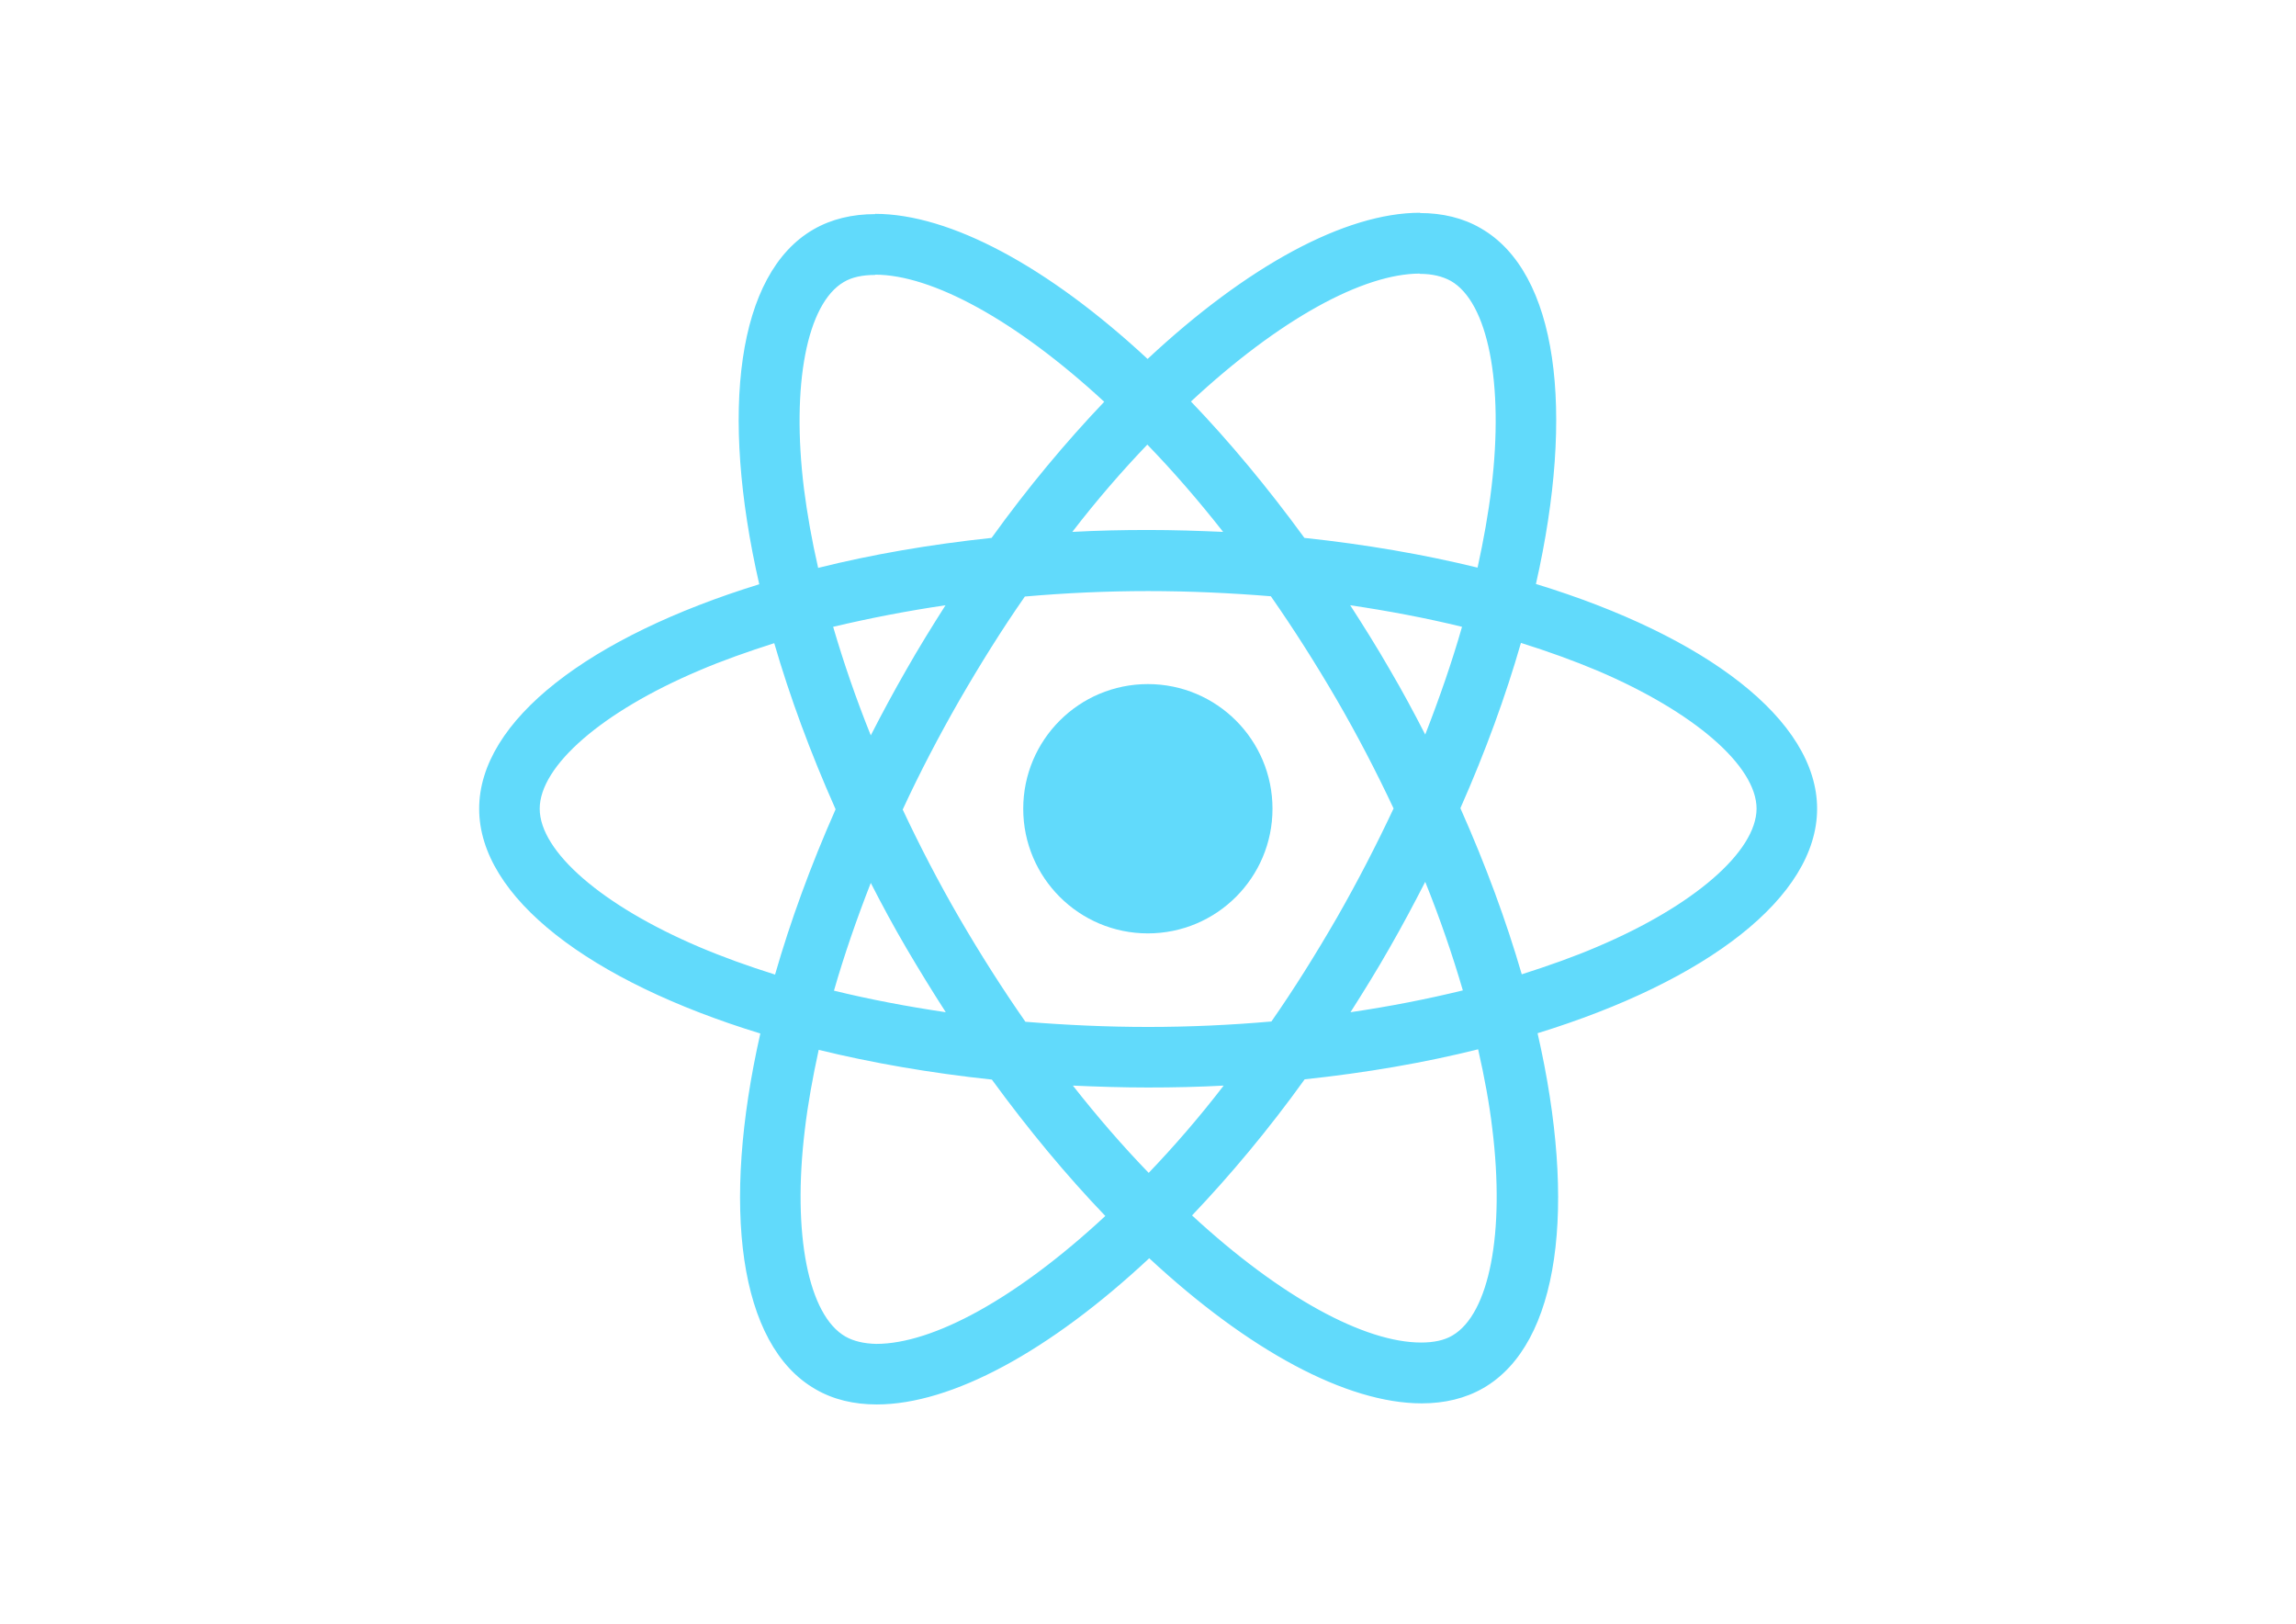
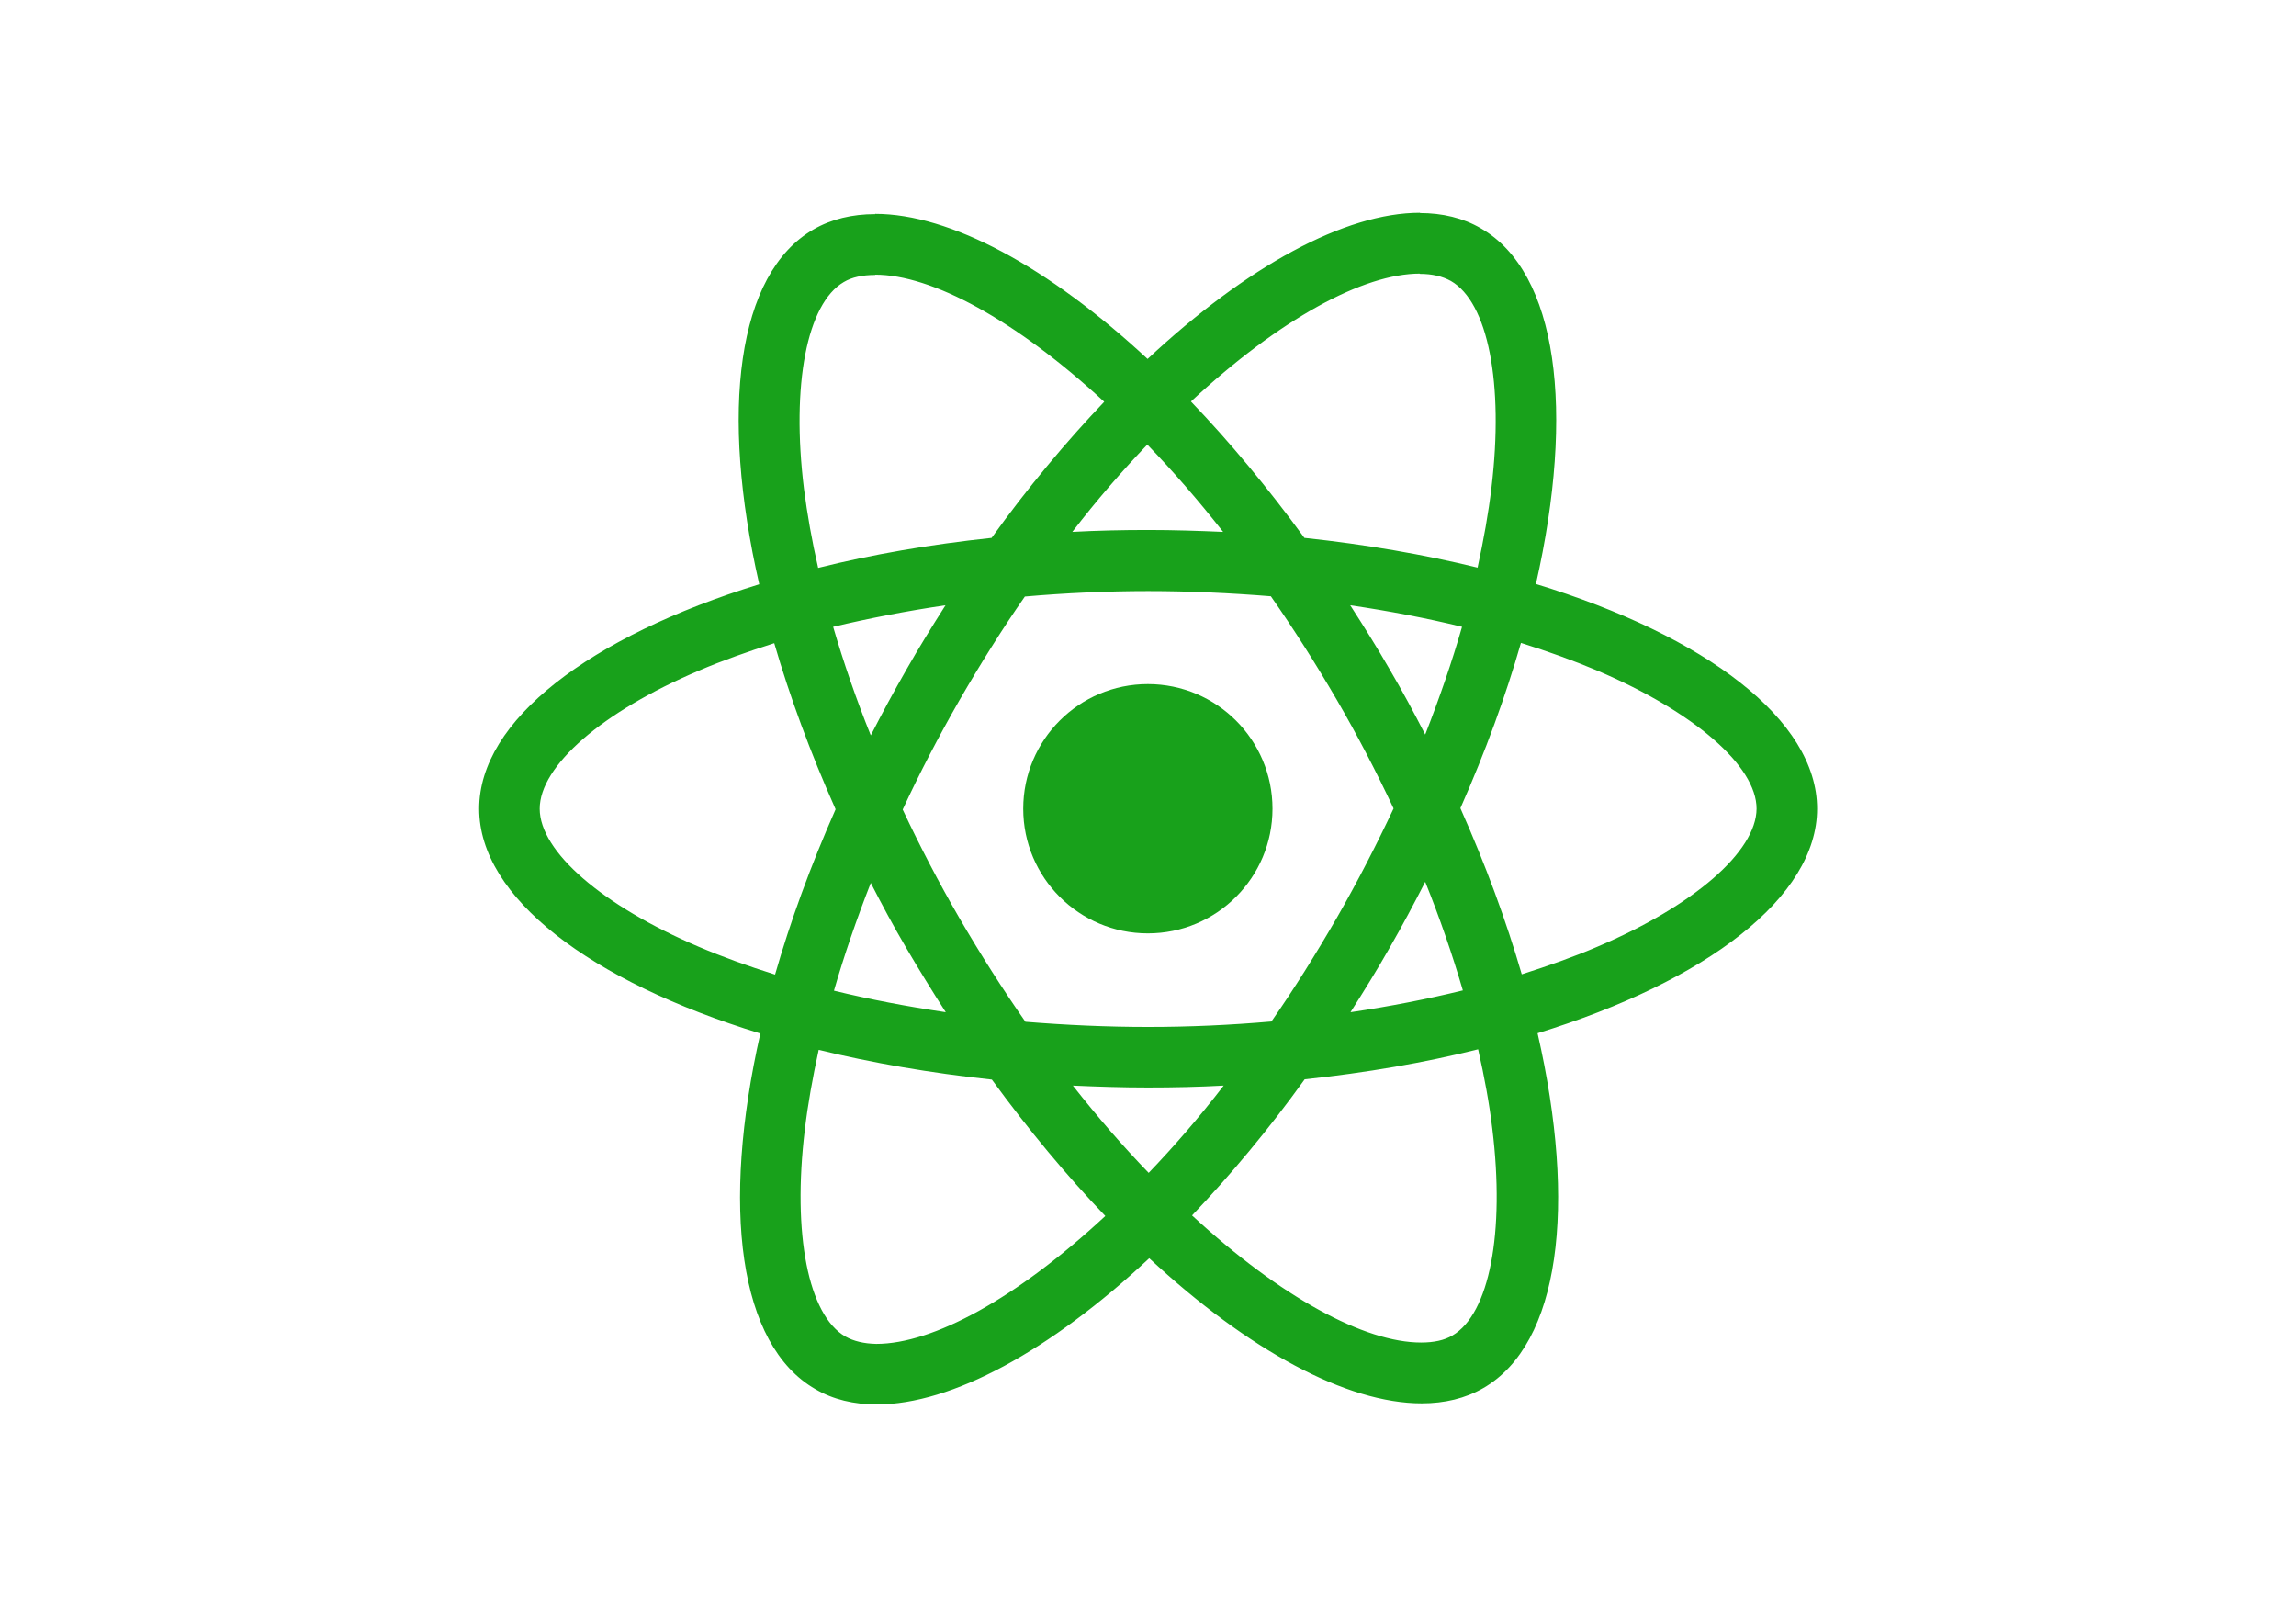
<svg xmlns="http://www.w3.org/2000/svg" viewBox="0 0 841.9 595.3">
-   <g fill="#61DAFB">
+   <g fill="#18A11B">
    <path d="M666.3 296.5c0-32.5-40.7-63.3-103.1-82.4 14.4-63.6 8-114.2-20.2-130.4-6.5-3.8-14.1-5.6-22.4-5.6v22.3c4.6 0 8.3.9 11.4 2.6 13.6 7.8 19.5 37.5 14.9 75.7-1.1 9.4-2.9 19.3-5.1 29.4-19.6-4.8-41-8.5-63.5-10.9-13.5-18.5-27.5-35.3-41.6-50 32.6-30.3 63.2-46.9 84-46.9V78c-27.5 0-63.5 19.6-99.9 53.6-36.4-33.8-72.4-53.2-99.9-53.2v22.3c20.7 0 51.4 16.5 84 46.6-14 14.7-28 31.4-41.3 49.9-22.6 2.4-44 6.1-63.6 11-2.3-10-4-19.7-5.2-29-4.7-38.2 1.1-67.9 14.6-75.8 3-1.8 6.9-2.6 11.5-2.6V78.5c-8.4 0-16 1.8-22.6 5.6-28.1 16.2-34.4 66.7-19.9 130.1-62.2 19.2-102.7 49.9-102.7 82.3 0 32.5 40.7 63.3 103.1 82.4-14.4 63.6-8 114.2 20.2 130.4 6.5 3.8 14.1 5.6 22.5 5.6 27.5 0 63.5-19.6 99.9-53.6 36.4 33.8 72.4 53.2 99.9 53.2 8.4 0 16-1.8 22.6-5.6 28.1-16.2 34.4-66.7 19.9-130.1 62-19.1 102.5-49.9 102.5-82.3zm-130.2-66.7c-3.7 12.9-8.3 26.2-13.5 39.5-4.1-8-8.4-16-13.1-24-4.6-8-9.5-15.8-14.4-23.4 14.2 2.1 27.9 4.7 41 7.9zm-45.8 106.5c-7.8 13.5-15.8 26.3-24.1 38.2-14.9 1.3-30 2-45.2 2-15.1 0-30.2-.7-45-1.9-8.3-11.9-16.4-24.6-24.2-38-7.6-13.1-14.5-26.4-20.8-39.8 6.2-13.4 13.2-26.8 20.7-39.9 7.8-13.5 15.8-26.3 24.1-38.2 14.9-1.3 30-2 45.2-2 15.1 0 30.2.7 45 1.9 8.3 11.9 16.4 24.6 24.2 38 7.6 13.1 14.5 26.4 20.8 39.8-6.3 13.4-13.2 26.8-20.7 39.9zm32.3-13c5.4 13.4 10 26.8 13.8 39.8-13.1 3.2-26.9 5.9-41.2 8 4.9-7.7 9.8-15.6 14.4-23.7 4.6-8 8.9-16.1 13-24.1zM421.2 430c-9.3-9.6-18.6-20.3-27.8-32 9 .4 18.2.7 27.5.7 9.4 0 18.7-.2 27.8-.7-9 11.7-18.3 22.4-27.5 32zm-74.4-58.9c-14.2-2.1-27.9-4.7-41-7.9 3.7-12.9 8.3-26.2 13.5-39.5 4.1 8 8.4 16 13.1 24 4.7 8 9.5 15.8 14.4 23.4zM420.7 163c9.3 9.6 18.6 20.3 27.8 32-9-.4-18.2-.7-27.5-.7-9.4 0-18.7.2-27.8.7 9-11.7 18.3-22.4 27.5-32zm-74 58.9c-4.9 7.7-9.8 15.6-14.4 23.7-4.6 8-8.9 16-13 24-5.4-13.4-10-26.8-13.8-39.8 13.1-3.1 26.9-5.8 41.2-7.9zm-90.5 125.2c-35.4-15.1-58.3-34.9-58.3-50.6 0-15.7 22.9-35.6 58.3-50.6 8.6-3.7 18-7 27.7-10.1 5.7 19.6 13.2 40 22.5 60.9-9.2 20.8-16.6 41.1-22.2 60.6-9.9-3.1-19.3-6.5-28-10.2zM310 490c-13.6-7.8-19.5-37.5-14.9-75.7 1.1-9.4 2.9-19.3 5.1-29.4 19.6 4.8 41 8.5 63.5 10.9 13.5 18.5 27.5 35.3 41.6 50-32.6 30.3-63.2 46.9-84 46.9-4.5-.1-8.3-1-11.3-2.7zm237.2-76.2c4.7 38.2-1.1 67.9-14.6 75.8-3 1.8-6.9 2.6-11.5 2.6-20.7 0-51.4-16.5-84-46.6 14-14.7 28-31.4 41.3-49.9 22.6-2.4 44-6.1 63.6-11 2.3 10.1 4.1 19.8 5.2 29.1zm38.5-66.7c-8.6 3.7-18 7-27.7 10.1-5.7-19.6-13.2-40-22.5-60.9 9.2-20.8 16.6-41.1 22.2-60.6 9.9 3.1 19.3 6.5 28.1 10.2 35.4 15.1 58.3 34.9 58.3 50.6-.1 15.7-23 35.6-58.4 50.6zM320.8 78.4z" />
    <circle cx="420.9" cy="296.5" r="45.7" />
    <path d="M520.5 78.1z" />
  </g>
</svg>
